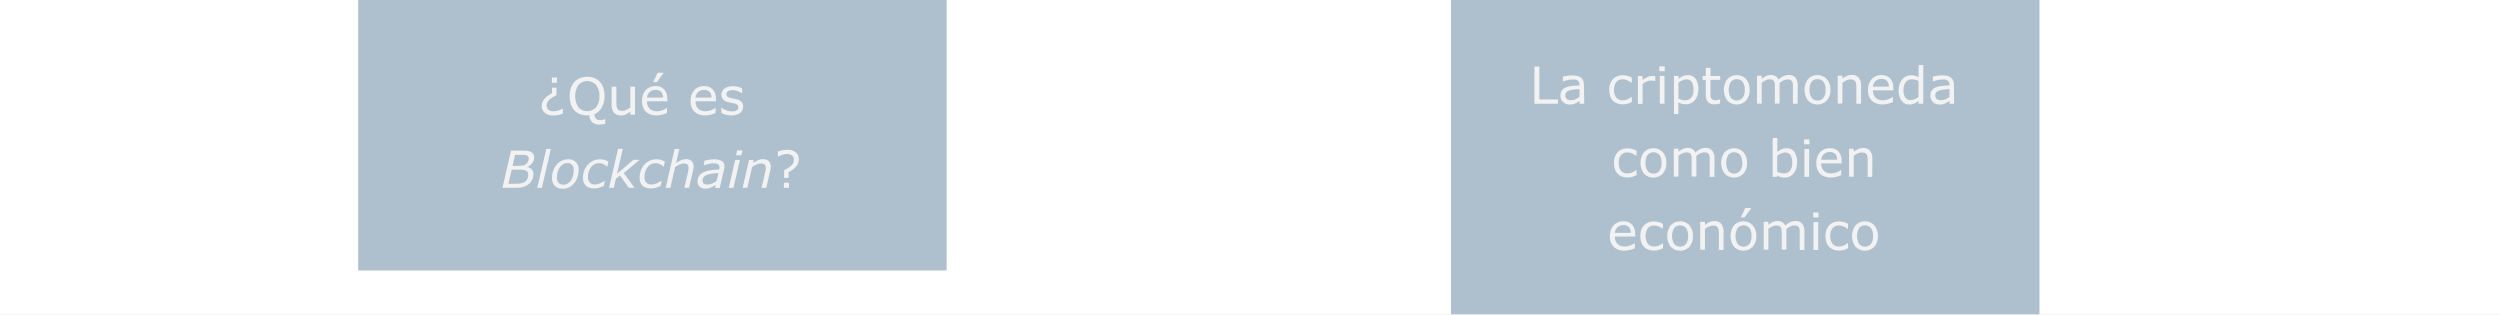
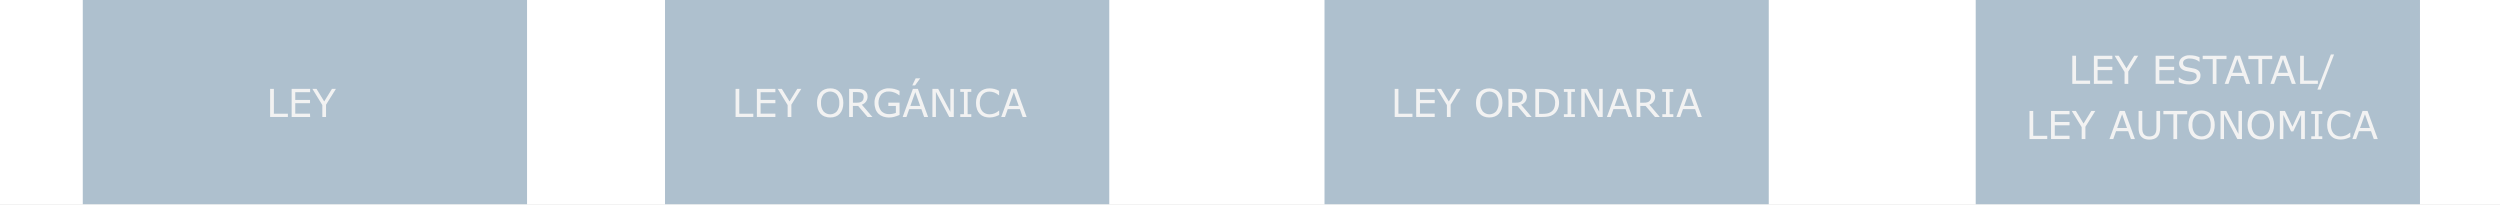
- <svg xmlns="http://www.w3.org/2000/svg" id="Capa_1" data-name="Capa 1" viewBox="0 0 684 86">
-   <rect width="684" height="86" style="fill:#fff" />
-   <rect x="397" width="161" height="86" style="fill:#aec0ce" />
-   <rect x="98" width="161" height="74" style="fill:#aec0ce" />
-   <path d="M126,243.12a10.51,10.51,0,0,1-1.2.34,6.88,6.88,0,0,1-1.41.14,3.48,3.48,0,0,1-2.32-.72,2.34,2.34,0,0,1-.85-1.88,2.73,2.73,0,0,1,.24-1.18,3.33,3.33,0,0,1,.64-.94,4.77,4.77,0,0,1,.93-.77c.36-.23.69-.44,1-.62V236h1.23V238c-.28.15-.59.34-1,.56a6.85,6.85,0,0,0-.86.6,2.68,2.68,0,0,0-.6.75,1.9,1.9,0,0,0-.23,1,1.33,1.33,0,0,0,.52,1.15,2.27,2.27,0,0,0,1.35.38,4.34,4.34,0,0,0,1.38-.23,4.64,4.64,0,0,0,1.06-.48H126Zm-1.68-8.46H123v-1.45h1.4Z" transform="translate(28 -212)" style="fill:#f2f2f2" />
-   <path d="M137.57,245.89a5.72,5.72,0,0,1-.81.14,7.37,7.37,0,0,1-.82.05,2.76,2.76,0,0,1-1.91-.65,2.59,2.59,0,0,1-.78-1.87c-.11,0-.21,0-.32,0h-.29a5.34,5.34,0,0,1-2-.35,4.11,4.11,0,0,1-1.49-1,4.71,4.71,0,0,1-.95-1.67,7,7,0,0,1-.33-2.24,7.08,7.08,0,0,1,.33-2.24,4.84,4.84,0,0,1,1-1.69,3.92,3.92,0,0,1,1.49-1,5.17,5.17,0,0,1,1.95-.36,5.11,5.11,0,0,1,2,.36,4.17,4.17,0,0,1,1.48,1,4.6,4.6,0,0,1,.95,1.68,6.82,6.82,0,0,1,.34,2.25,6,6,0,0,1-.77,3.14,4.11,4.11,0,0,1-2,1.79,2,2,0,0,0,.37,1.21,1.49,1.49,0,0,0,1.24.43,3.65,3.65,0,0,0,.67-.08,3.59,3.59,0,0,0,.55-.16h.18ZM136,238.31a4.67,4.67,0,0,0-.89-3.06,3.27,3.27,0,0,0-4.86,0,5.68,5.68,0,0,0,0,6.12,3.29,3.29,0,0,0,4.84,0A4.62,4.62,0,0,0,136,238.31Z" transform="translate(28 -212)" style="fill:#f2f2f2" />
-   <path d="M145.74,243.39h-1.29v-.85a5.67,5.67,0,0,1-1.24.79,3.13,3.13,0,0,1-1.31.27,2.43,2.43,0,0,1-1.88-.73,3.14,3.14,0,0,1-.67-2.16v-5h1.29v4.34a9.37,9.37,0,0,0,.05,1,1.92,1.92,0,0,0,.24.71,1,1,0,0,0,.48.43,2.08,2.08,0,0,0,.85.14,2.78,2.78,0,0,0,1.09-.26,4.94,4.94,0,0,0,1.1-.66v-5.7h1.29Z" transform="translate(28 -212)" style="fill:#f2f2f2" />
-   <path d="M154.66,239.71H149a3.2,3.2,0,0,0,.22,1.22,2.22,2.22,0,0,0,.58.86,2.27,2.27,0,0,0,.84.49,3.4,3.4,0,0,0,1.08.17,4.43,4.43,0,0,0,1.57-.31,4,4,0,0,0,1.12-.61h.07v1.4a9.9,9.9,0,0,1-1.33.45,5.07,5.07,0,0,1-1.42.19,4.07,4.07,0,0,1-3-1,3.84,3.84,0,0,1-1.07-2.92,4.23,4.23,0,0,1,1-3,3.51,3.51,0,0,1,2.69-1.1,3,3,0,0,1,2.38.91,3.61,3.61,0,0,1,.84,2.56Zm-1.25-1a2.22,2.22,0,0,0-.51-1.56,2,2,0,0,0-1.53-.56,2.24,2.24,0,0,0-1.64.61,2.4,2.4,0,0,0-.7,1.51Zm.16-6.79-1.87,2.56h-1l1.23-2.56Z" transform="translate(28 -212)" style="fill:#f2f2f2" />
-   <path d="M167.92,239.71H162.3a3.21,3.21,0,0,0,.21,1.22,2.22,2.22,0,0,0,.58.86,2.35,2.35,0,0,0,.84.49,3.4,3.4,0,0,0,1.08.17,4.43,4.43,0,0,0,1.57-.31,3.81,3.81,0,0,0,1.12-.61h.07v1.4a10.26,10.26,0,0,1-1.32.45,5.2,5.2,0,0,1-1.43.19,4.07,4.07,0,0,1-3-1,3.88,3.88,0,0,1-1.07-2.92,4.23,4.23,0,0,1,1-3,3.51,3.51,0,0,1,2.69-1.1,3,3,0,0,1,2.38.91,3.61,3.61,0,0,1,.84,2.56Zm-1.25-1a2.22,2.22,0,0,0-.51-1.56,2,2,0,0,0-1.53-.56,2.26,2.26,0,0,0-1.64.61,2.34,2.34,0,0,0-.69,1.51Z" transform="translate(28 -212)" style="fill:#f2f2f2" />
-   <path d="M175.33,241.19a2.08,2.08,0,0,1-.87,1.72,3.8,3.8,0,0,1-2.36.67,5.89,5.89,0,0,1-1.56-.2,7.34,7.34,0,0,1-1.18-.45v-1.44h.07a4.88,4.88,0,0,0,1.35.73,4.19,4.19,0,0,0,1.43.27,2.68,2.68,0,0,0,1.32-.27.93.93,0,0,0,.48-.87.85.85,0,0,0-.26-.68,2.36,2.36,0,0,0-1-.4l-.72-.14a7.35,7.35,0,0,1-.8-.18,2.66,2.66,0,0,1-1.43-.78,1.94,1.94,0,0,1-.42-1.27,2.1,2.1,0,0,1,.2-.89,2.15,2.15,0,0,1,.59-.74,2.63,2.63,0,0,1,1-.51,4.27,4.27,0,0,1,1.33-.19,6.06,6.06,0,0,1,1.38.17,5,5,0,0,1,1.16.41v1.37H175a4.5,4.5,0,0,0-1.2-.61,4,4,0,0,0-1.38-.25,2.41,2.41,0,0,0-1.19.27.88.88,0,0,0-.49.8.85.85,0,0,0,.3.71,2.27,2.27,0,0,0,.93.39l.79.17c.3.05.54.1.74.15a2.66,2.66,0,0,1,1.38.7A1.87,1.87,0,0,1,175.33,241.19Z" transform="translate(28 -212)" style="fill:#f2f2f2" />
-   <path d="M116.37,262.57a4.29,4.29,0,0,1-1.38.63,7.06,7.06,0,0,1-1.79.19h-3.73l2.34-10.18h2.92a13,13,0,0,1,1.66.08,2.45,2.45,0,0,1,1,.35,1.47,1.47,0,0,1,.57.59,1.74,1.74,0,0,1,.19.79,2.57,2.57,0,0,1-.5,1.56,3.35,3.35,0,0,1-1.38,1.05v.05a2.28,2.28,0,0,1,1.25.69,1.92,1.92,0,0,1,.43,1.3,3.33,3.33,0,0,1-.43,1.65A3.7,3.7,0,0,1,116.37,262.57Zm.15-2.81a1.39,1.39,0,0,0-.13-.62,1.34,1.34,0,0,0-.47-.44,1.65,1.65,0,0,0-.7-.22,8.94,8.94,0,0,0-1.18-.06H112l-.89,3.86H113a9.57,9.57,0,0,0,1.47-.1,3.13,3.13,0,0,0,1-.35,2.17,2.17,0,0,0,.82-.88A2.7,2.7,0,0,0,116.52,259.76Zm.15-4.36a1.09,1.09,0,0,0-.1-.47.8.8,0,0,0-.27-.31,1.54,1.54,0,0,0-.72-.24,8.64,8.64,0,0,0-1.11,0h-1.55l-.69,3H114a6.16,6.16,0,0,0,1-.08,2.72,2.72,0,0,0,.76-.27,1.69,1.69,0,0,0,.65-.7A2,2,0,0,0,116.67,255.4Z" transform="translate(28 -212)" style="fill:#f2f2f2" />
-   <path d="M122.72,252.75l-2.46,10.64H119l2.46-10.64Z" transform="translate(28 -212)" style="fill:#f2f2f2" />
-   <path d="M130.31,258.46a6.09,6.09,0,0,1-.31,2,5.23,5.23,0,0,1-.89,1.65,4.49,4.49,0,0,1-1.38,1.13,3.86,3.86,0,0,1-1.81.4,2.88,2.88,0,0,1-2.13-.77,2.93,2.93,0,0,1-.76-2.15,6,6,0,0,1,.31-1.95,5.27,5.27,0,0,1,.9-1.65,4.22,4.22,0,0,1,1.39-1.12,3.91,3.91,0,0,1,1.8-.42,2.67,2.67,0,0,1,2.88,2.92Zm-2.09,2.88a4.13,4.13,0,0,0,.56-1.26,5.81,5.81,0,0,0,.2-1.52,2,2,0,0,0-.46-1.45,1.68,1.68,0,0,0-1.29-.49,2.19,2.19,0,0,0-1.19.32,2.89,2.89,0,0,0-.91.87,4,4,0,0,0-.57,1.26,5.79,5.79,0,0,0-.2,1.51,2.09,2.09,0,0,0,.46,1.44,1.67,1.67,0,0,0,1.3.51,2.3,2.3,0,0,0,1.19-.31A2.82,2.82,0,0,0,128.22,261.34Z" transform="translate(28 -212)" style="fill:#f2f2f2" />
-   <path d="M134.61,263.56a4.18,4.18,0,0,1-1.28-.17,2.54,2.54,0,0,1-1-.54,2.41,2.41,0,0,1-.62-.89,3.46,3.46,0,0,1-.22-1.26,5.87,5.87,0,0,1,.34-2,5,5,0,0,1,1-1.64,4.32,4.32,0,0,1,1.47-1.08,4.42,4.42,0,0,1,1.89-.4,4.36,4.36,0,0,1,1.26.18,5.91,5.91,0,0,1,1,.44l-.28,1.39h-.08l-.34-.29a2.46,2.46,0,0,0-.48-.3,3.6,3.6,0,0,0-.63-.25,2.73,2.73,0,0,0-2.94,1,4.4,4.4,0,0,0-.84,2.72,2.07,2.07,0,0,0,.5,1.48,1.84,1.84,0,0,0,1.41.52,3.13,3.13,0,0,0,.86-.12,4,4,0,0,0,.73-.27,4.65,4.65,0,0,0,.63-.33l.41-.27h.08l-.27,1.41a11.7,11.7,0,0,1-1.26.46A4.74,4.74,0,0,1,134.61,263.56Z" transform="translate(28 -212)" style="fill:#f2f2f2" />
-   <path d="M145.61,263.39h-1.56L141.61,260l-1.11.9-.56,2.46h-1.3l2.46-10.64h1.3l-1.58,6.83,4.47-3.82H147l-4.35,3.61Z" transform="translate(28 -212)" style="fill:#f2f2f2" />
-   <path d="M150.12,263.56a4.18,4.18,0,0,1-1.28-.17,2.43,2.43,0,0,1-1-.54,2.32,2.32,0,0,1-.63-.89,3.46,3.46,0,0,1-.22-1.26,5.87,5.87,0,0,1,.34-2,5,5,0,0,1,.95-1.64,4.32,4.32,0,0,1,1.47-1.08,4.42,4.42,0,0,1,1.89-.4,4.36,4.36,0,0,1,1.26.18,5.91,5.91,0,0,1,1,.44l-.28,1.39h-.08l-.34-.29a2.46,2.46,0,0,0-.48-.3,3.82,3.82,0,0,0-.62-.25,2.68,2.68,0,0,0-.78-.1,2.58,2.58,0,0,0-2.17,1.12,4.4,4.4,0,0,0-.83,2.72,2.07,2.07,0,0,0,.49,1.48,1.84,1.84,0,0,0,1.41.52,3.13,3.13,0,0,0,.86-.12,4.47,4.47,0,0,0,.74-.27,5.18,5.18,0,0,0,.62-.33l.41-.27H153l-.27,1.41a11.7,11.7,0,0,1-1.26.46A4.74,4.74,0,0,1,150.12,263.56Z" transform="translate(28 -212)" style="fill:#f2f2f2" />
-   <path d="M161.76,257.5a4.21,4.21,0,0,1,0,.44,3.21,3.21,0,0,1-.09.5l-1.15,4.95h-1.28l1-4.35c.06-.24.1-.45.13-.63a3.23,3.23,0,0,0,0-.53,1.18,1.18,0,0,0-.28-.87,1.44,1.44,0,0,0-1-.29,2.82,2.82,0,0,0-1.14.29,9.29,9.29,0,0,0-1.23.68l-1.31,5.7h-1.28l2.45-10.64h1.28l-.88,3.86a6.81,6.81,0,0,1,1.37-.79,3.15,3.15,0,0,1,1.31-.28,2.22,2.22,0,0,1,1.56.51A1.85,1.85,0,0,1,161.76,257.5Z" transform="translate(28 -212)" style="fill:#f2f2f2" />
-   <path d="M167.81,262.58l-.5.31a4.48,4.48,0,0,1-.65.34,4.09,4.09,0,0,1-.77.27,4.28,4.28,0,0,1-1,.1,2,2,0,0,1-1.47-.53,1.79,1.79,0,0,1-.57-1.38,2.78,2.78,0,0,1,.4-1.54,3,3,0,0,1,1.19-1,6.38,6.38,0,0,1,1.86-.56,19,19,0,0,1,2.48-.22,2.46,2.46,0,0,0,.07-.33,1.36,1.36,0,0,0,0-.29,1,1,0,0,0-.13-.53.85.85,0,0,0-.37-.33,1.77,1.77,0,0,0-.55-.17,5.14,5.14,0,0,0-2,.15,9.5,9.5,0,0,0-1.21.37h-.07l.25-1.29c.26-.06.64-.14,1.14-.23a9.17,9.17,0,0,1,1.44-.13,4.08,4.08,0,0,1,2.14.45,1.53,1.53,0,0,1,.71,1.4,2.8,2.8,0,0,1,0,.4c0,.14,0,.27-.07.39l-1.2,5.18h-1.27Zm.75-3.21a16,16,0,0,0-1.87.16,5.51,5.51,0,0,0-1.35.34,2,2,0,0,0-.84.61,1.59,1.59,0,0,0-.29,1,.9.9,0,0,0,.34.76,1.67,1.67,0,0,0,1,.26,3.28,3.28,0,0,0,1.27-.28,7.48,7.48,0,0,0,1.21-.67Z" transform="translate(28 -212)" style="fill:#f2f2f2" />
-   <path d="M174.44,255.76l-1.77,7.63h-1.28l1.76-7.63Zm.69-2.62-.3,1.34h-1.46l.31-1.34Z" transform="translate(28 -212)" style="fill:#f2f2f2" />
-   <path d="M182.87,257.5a2.73,2.73,0,0,1,0,.44,3.27,3.27,0,0,1-.08.5l-1.14,4.95h-1.28l1-4.35c.06-.24.1-.45.13-.63a3.23,3.23,0,0,0,0-.53,1.18,1.18,0,0,0-.28-.87,1.43,1.43,0,0,0-1-.29A2.82,2.82,0,0,0,179,257a8.6,8.6,0,0,0-1.22.68l-1.32,5.7h-1.28l1.76-7.63h1.28l-.19.84a7.57,7.57,0,0,1,1.37-.78,3.15,3.15,0,0,1,1.31-.28,2.22,2.22,0,0,1,1.56.51A1.85,1.85,0,0,1,182.87,257.5Z" transform="translate(28 -212)" style="fill:#f2f2f2" />
-   <path d="M190.56,255.61a2.84,2.84,0,0,1-.24,1.19,3.13,3.13,0,0,1-.63.92,5.46,5.46,0,0,1-.88.74c-.33.22-.68.44-1.06.66v1.54h-1.22v-2.09l1-.55a4.25,4.25,0,0,0,.84-.61,3.13,3.13,0,0,0,.62-.73,1.91,1.91,0,0,0,.22-1,1.34,1.34,0,0,0-.52-1.15,2.2,2.2,0,0,0-1.35-.38,4,4,0,0,0-1.4.23,5.29,5.29,0,0,0-1.05.47h-.06v-1.39a7,7,0,0,1,1.21-.34,7.7,7.7,0,0,1,1.39-.14,3.53,3.53,0,0,1,2.32.71A2.35,2.35,0,0,1,190.56,255.61Zm-2.7,7.78h-1.39V262h1.39Z" transform="translate(28 -212)" style="fill:#f2f2f2" />
-   <path d="M398.26,240.39h-6.44V230.21h1.35v9h5.09Z" transform="translate(28 -212)" style="fill:#f2f2f2" />
-   <path d="M405.44,240.39h-1.28v-.81l-.46.32a3,3,0,0,1-.56.33,3.56,3.56,0,0,1-.74.27,4.1,4.1,0,0,1-1,.1,2.42,2.42,0,0,1-1.75-.68,2.31,2.31,0,0,1-.72-1.74,2.42,2.42,0,0,1,.38-1.41,2.37,2.37,0,0,1,1.06-.84,5.44,5.44,0,0,1,1.67-.42c.65-.07,1.35-.13,2.1-.16v-.2a1.61,1.61,0,0,0-.15-.73,1.12,1.12,0,0,0-.44-.45,2,2,0,0,0-.66-.21,5.13,5.13,0,0,0-.8,0,5.37,5.37,0,0,0-1.13.13,8.81,8.81,0,0,0-1.28.39h-.07v-1.31c.25-.07.61-.14,1.09-.23a8.36,8.36,0,0,1,1.4-.12,6.37,6.37,0,0,1,1.4.14,2.65,2.65,0,0,1,1,.45,2,2,0,0,1,.65.81,2.86,2.86,0,0,1,.23,1.24Zm-1.28-1.88v-2.12c-.39,0-.85.05-1.38.1a6.39,6.39,0,0,0-1.26.2,2,2,0,0,0-.9.49,1.19,1.19,0,0,0-.34.91,1.21,1.21,0,0,0,.4,1,1.83,1.83,0,0,0,1.2.33,2.79,2.79,0,0,0,1.24-.27A5,5,0,0,0,404.16,238.51Z" transform="translate(28 -212)" style="fill:#f2f2f2" />
-   <path d="M418.48,239.91a7.31,7.31,0,0,1-1.22.48,4,4,0,0,1-1.22.17,4.57,4.57,0,0,1-1.52-.24,3,3,0,0,1-1.18-.74,3.25,3.25,0,0,1-.78-1.24,5.21,5.21,0,0,1-.27-1.76,4.07,4.07,0,0,1,1-2.94,3.59,3.59,0,0,1,2.72-1.06,4.65,4.65,0,0,1,1.28.18,7.79,7.79,0,0,1,1.16.45v1.43h-.07a4.81,4.81,0,0,0-1.21-.7,3.21,3.21,0,0,0-1.22-.25,2.18,2.18,0,0,0-1.73.74,3.23,3.23,0,0,0-.63,2.15,3.28,3.28,0,0,0,.62,2.13,2.15,2.15,0,0,0,1.74.74,3.64,3.64,0,0,0,.79-.1,3.69,3.69,0,0,0,.73-.27l.53-.3a4.22,4.22,0,0,0,.38-.28h.07Z" transform="translate(28 -212)" style="fill:#f2f2f2" />
-   <path d="M424.89,234.16h-.06a4.15,4.15,0,0,0-.56-.1,5.85,5.85,0,0,0-.64,0,2.72,2.72,0,0,0-1.15.26,5.28,5.28,0,0,0-1.06.68v5.42h-1.29v-7.63h1.29v1.12a6.24,6.24,0,0,1,1.35-.87,2.92,2.92,0,0,1,1.19-.25h.48l.45.07Z" transform="translate(28 -212)" style="fill:#f2f2f2" />
-   <path d="M427.49,231.48H426v-1.34h1.45Zm-.09,8.91h-1.28v-7.63h1.28Z" transform="translate(28 -212)" style="fill:#f2f2f2" />
-   <path d="M436.67,236.48a5.09,5.09,0,0,1-.27,1.7,3.76,3.76,0,0,1-.75,1.3,3.2,3.2,0,0,1-1.07.79,3.11,3.11,0,0,1-1.29.27,4,4,0,0,1-1.08-.13,4.22,4.22,0,0,1-1-.4v3.2H430V232.76h1.28v.8a5.23,5.23,0,0,1,1.15-.73,3.33,3.33,0,0,1,1.37-.29,2.52,2.52,0,0,1,2.15,1.05A4.79,4.79,0,0,1,436.67,236.48Zm-1.33,0a3.73,3.73,0,0,0-.47-2.07,1.66,1.66,0,0,0-1.45-.68,2.86,2.86,0,0,0-1.12.24,5.09,5.09,0,0,0-1.07.63V239a5,5,0,0,0,.94.34,4,4,0,0,0,.89.09,2.07,2.07,0,0,0,1.68-.73A3.29,3.29,0,0,0,435.34,236.52Z" transform="translate(28 -212)" style="fill:#f2f2f2" />
-   <path d="M442.63,240.32a5.51,5.51,0,0,1-.79.16,5.38,5.38,0,0,1-.76.06,2.37,2.37,0,0,1-1.78-.63,2.84,2.84,0,0,1-.6-2v-4.06h-.87v-1.08h.87v-2.2H440v2.2h2.65v1.08H440v3.48c0,.4,0,.71,0,.94a1.59,1.59,0,0,0,.19.63,1,1,0,0,0,.41.4,2.09,2.09,0,0,0,.81.12,2.48,2.48,0,0,0,.65-.09,4.82,4.82,0,0,0,.5-.15h.06Z" transform="translate(28 -212)" style="fill:#f2f2f2" />
-   <path d="M450.69,236.58a4.26,4.26,0,0,1-.95,2.94,3.6,3.6,0,0,1-5.14,0,5,5,0,0,1,0-5.89,3.57,3.57,0,0,1,5.14,0A4.27,4.27,0,0,1,450.69,236.58Zm-1.32,0a3.54,3.54,0,0,0-.58-2.21,2.18,2.18,0,0,0-3.24,0,4.42,4.42,0,0,0,0,4.38,2.12,2.12,0,0,0,3.23,0A3.46,3.46,0,0,0,449.37,236.58Z" transform="translate(28 -212)" style="fill:#f2f2f2" />
-   <path d="M463.83,240.39h-1.29V236c0-.32,0-.64,0-.95a2.14,2.14,0,0,0-.19-.73,1.12,1.12,0,0,0-.45-.44,1.93,1.93,0,0,0-.85-.15,2.4,2.4,0,0,0-1.08.27,7.14,7.14,0,0,0-1.08.68c0,.11,0,.23,0,.37s0,.28,0,.41v4.89h-1.29V236c0-.33,0-.65,0-1a2.08,2.08,0,0,0-.19-.72,1.08,1.08,0,0,0-.45-.45,2.11,2.11,0,0,0-.85-.14A2.33,2.33,0,0,0,455,234a6.07,6.07,0,0,0-1,.66v5.7h-1.29v-7.63H454v.84a5.83,5.83,0,0,1,1.2-.78,3.06,3.06,0,0,1,1.27-.28,2.55,2.55,0,0,1,1.33.33,2,2,0,0,1,.81.91,6.49,6.49,0,0,1,1.42-.95,3.33,3.33,0,0,1,1.37-.29,2.22,2.22,0,0,1,1.86.77,3.33,3.33,0,0,1,.6,2.13Z" transform="translate(28 -212)" style="fill:#f2f2f2" />
-   <path d="M472.81,236.58a4.27,4.27,0,0,1-1,2.94,3.6,3.6,0,0,1-5.14,0,5,5,0,0,1,0-5.89,3.57,3.57,0,0,1,5.14,0A4.28,4.28,0,0,1,472.81,236.58Zm-1.33,0a3.48,3.48,0,0,0-.58-2.21,2,2,0,0,0-1.61-.72,2,2,0,0,0-1.63.72,3.54,3.54,0,0,0-.57,2.21,3.44,3.44,0,0,0,.58,2.17,1.91,1.91,0,0,0,1.62.75,2,2,0,0,0,1.61-.74A3.46,3.46,0,0,0,471.48,236.58Z" transform="translate(28 -212)" style="fill:#f2f2f2" />
-   <path d="M481.18,240.39H479.9V236a7.47,7.47,0,0,0-.06-1,2,2,0,0,0-.23-.73,1,1,0,0,0-.49-.42,2,2,0,0,0-.84-.14,2.59,2.59,0,0,0-1.1.26,5.44,5.44,0,0,0-1.1.66v5.7H474.8v-7.63h1.28v.84a5.4,5.4,0,0,1,1.25-.78,3.36,3.36,0,0,1,1.32-.28,2.35,2.35,0,0,1,1.88.75,3.14,3.14,0,0,1,.65,2.15Z" transform="translate(28 -212)" style="fill:#f2f2f2" />
-   <path d="M490.05,236.71h-5.63a3.21,3.21,0,0,0,.21,1.22,2.46,2.46,0,0,0,.58.86,2.31,2.31,0,0,0,.85.49,3.31,3.31,0,0,0,1.08.17,4.43,4.43,0,0,0,1.57-.31,4,4,0,0,0,1.12-.61h.07v1.4a11,11,0,0,1-1.33.45,5.07,5.07,0,0,1-1.42.19,4.08,4.08,0,0,1-3-1,3.88,3.88,0,0,1-1.06-2.92,4.23,4.23,0,0,1,1-3,3.51,3.51,0,0,1,2.69-1.1,3.06,3.06,0,0,1,2.38.91,3.61,3.61,0,0,1,.84,2.56Zm-1.25-1a2.32,2.32,0,0,0-.51-1.56,2,2,0,0,0-1.53-.56,2.23,2.23,0,0,0-1.64.61,2.4,2.4,0,0,0-.7,1.51Z" transform="translate(28 -212)" style="fill:#f2f2f2" />
-   <path d="M498.19,240.39H496.9v-.8a4.54,4.54,0,0,1-1.15.75,3.33,3.33,0,0,1-1.31.26,2.6,2.6,0,0,1-2.17-1,4.74,4.74,0,0,1-.8-2.92,4.91,4.91,0,0,1,.28-1.73,3.91,3.91,0,0,1,.75-1.29,3.08,3.08,0,0,1,1.08-.79,3,3,0,0,1,1.28-.28,4.29,4.29,0,0,1,1.07.13,5,5,0,0,1,1,.39v-3.31h1.29Zm-1.29-1.88v-4.38a4.29,4.29,0,0,0-.93-.32,4.13,4.13,0,0,0-.89-.09,2,2,0,0,0-1.68.75,3.33,3.33,0,0,0-.6,2.13,3.78,3.78,0,0,0,.46,2.07,1.66,1.66,0,0,0,1.49.71,2.78,2.78,0,0,0,1.11-.24A4.44,4.44,0,0,0,496.9,238.51Z" transform="translate(28 -212)" style="fill:#f2f2f2" />
-   <path d="M506.65,240.39h-1.27v-.81l-.47.32a3,3,0,0,1-.56.33,3.56,3.56,0,0,1-.74.27,4,4,0,0,1-1,.1,2.44,2.44,0,0,1-1.75-.68,2.3,2.3,0,0,1-.71-1.74,2.22,2.22,0,0,1,1.43-2.25,5.51,5.51,0,0,1,1.68-.42c.65-.07,1.35-.13,2.1-.16v-.2a1.61,1.61,0,0,0-.16-.73,1.12,1.12,0,0,0-.44-.45,2,2,0,0,0-.66-.21,5.13,5.13,0,0,0-.8,0,5.28,5.28,0,0,0-1.12.13,8.56,8.56,0,0,0-1.29.39h-.07v-1.31c.25-.07.62-.14,1.09-.23a8.36,8.36,0,0,1,1.4-.12,6.46,6.46,0,0,1,1.41.14,2.67,2.67,0,0,1,1,.45,2,2,0,0,1,.66.81,3,3,0,0,1,.22,1.24Zm-1.27-1.88v-2.12c-.4,0-.86.05-1.39.1a6.39,6.39,0,0,0-1.26.2,2,2,0,0,0-.9.49,1.23,1.23,0,0,0-.34.91,1.21,1.21,0,0,0,.4,1,1.86,1.86,0,0,0,1.21.33,2.85,2.85,0,0,0,1.24-.27A5.24,5.24,0,0,0,505.38,238.51Z" transform="translate(28 -212)" style="fill:#f2f2f2" />
-   <path d="M419.77,259.91a7.31,7.31,0,0,1-1.22.48,4.07,4.07,0,0,1-1.23.17,4.55,4.55,0,0,1-1.51-.24,3.11,3.11,0,0,1-1.19-.74,3.23,3.23,0,0,1-.77-1.24,5.21,5.21,0,0,1-.27-1.76,4.07,4.07,0,0,1,1-2.94,3.59,3.59,0,0,1,2.71-1.06,4.67,4.67,0,0,1,1.29.18,8.25,8.25,0,0,1,1.16.45v1.43h-.07a4.81,4.81,0,0,0-1.21-.7,3.21,3.21,0,0,0-1.22-.25,2.17,2.17,0,0,0-1.73.74,3.23,3.23,0,0,0-.63,2.15,3.28,3.28,0,0,0,.62,2.13,2.15,2.15,0,0,0,1.74.74,3.64,3.64,0,0,0,.79-.1,3.69,3.69,0,0,0,.73-.27l.52-.3a3.39,3.39,0,0,0,.39-.28h.07Z" transform="translate(28 -212)" style="fill:#f2f2f2" />
-   <path d="M427.93,256.58a4.27,4.27,0,0,1-1,2.94,3.6,3.6,0,0,1-5.14,0,5,5,0,0,1,0-5.89,3.57,3.57,0,0,1,5.14,0A4.28,4.28,0,0,1,427.93,256.58Zm-1.33,0a3.48,3.48,0,0,0-.58-2.21,2.18,2.18,0,0,0-3.24,0,3.54,3.54,0,0,0-.57,2.21,3.44,3.44,0,0,0,.58,2.17,1.91,1.91,0,0,0,1.62.75,2,2,0,0,0,1.61-.74A3.46,3.46,0,0,0,426.6,256.58Z" transform="translate(28 -212)" style="fill:#f2f2f2" />
-   <path d="M441.06,260.39h-1.29V256c0-.32,0-.64,0-1a1.94,1.94,0,0,0-.19-.73,1,1,0,0,0-.45-.44,1.93,1.93,0,0,0-.85-.15,2.4,2.4,0,0,0-1.08.27,7.14,7.14,0,0,0-1.08.68,3.5,3.5,0,0,1,0,.37c0,.14,0,.28,0,.41v4.89h-1.29V256c0-.33,0-.65,0-1a1.88,1.88,0,0,0-.19-.72,1,1,0,0,0-.45-.45,2.11,2.11,0,0,0-.85-.14,2.26,2.26,0,0,0-1.05.26,5.78,5.78,0,0,0-1.06.66v5.7h-1.28v-7.63h1.28v.84a5.83,5.83,0,0,1,1.2-.78,3.07,3.07,0,0,1,1.28-.28,2.49,2.49,0,0,1,1.32.33,2,2,0,0,1,.81.91,6.49,6.49,0,0,1,1.42-.95,3.37,3.37,0,0,1,1.37-.29,2.22,2.22,0,0,1,1.86.77,3.33,3.33,0,0,1,.6,2.13Z" transform="translate(28 -212)" style="fill:#f2f2f2" />
-   <path d="M450,256.58a4.27,4.27,0,0,1-1,2.94,3.59,3.59,0,0,1-5.13,0,5,5,0,0,1,0-5.89,3.56,3.56,0,0,1,5.13,0A4.28,4.28,0,0,1,450,256.58Zm-1.33,0a3.48,3.48,0,0,0-.58-2.21,2.17,2.17,0,0,0-3.23,0,4.42,4.42,0,0,0,0,4.38,2.12,2.12,0,0,0,3.23,0A3.46,3.46,0,0,0,448.71,256.58Z" transform="translate(28 -212)" style="fill:#f2f2f2" />
-   <path d="M463.67,256.52a5.17,5.17,0,0,1-.27,1.72,3.7,3.7,0,0,1-.73,1.28,3.34,3.34,0,0,1-1.06.81,3,3,0,0,1-1.28.27,3.94,3.94,0,0,1-1.14-.15,5.24,5.24,0,0,1-.95-.41l-.08.35H457V249.75h1.29v3.81a5.19,5.19,0,0,1,1.15-.73,3.15,3.15,0,0,1,1.36-.29,2.53,2.53,0,0,1,2.14,1A4.83,4.83,0,0,1,463.67,256.52Zm-1.32,0a3.84,3.84,0,0,0-.46-2.08,1.58,1.58,0,0,0-1.45-.7,3,3,0,0,0-1.14.24,4.57,4.57,0,0,0-1.06.63V259a5.51,5.51,0,0,0,.94.34,3.46,3.46,0,0,0,.89.1,2.11,2.11,0,0,0,1.67-.7A3.34,3.34,0,0,0,462.35,256.55Z" transform="translate(28 -212)" style="fill:#f2f2f2" />
-   <path d="M467.06,251.48h-1.45v-1.34h1.45Zm-.09,8.91h-1.28v-7.63H467Z" transform="translate(28 -212)" style="fill:#f2f2f2" />
-   <path d="M475.91,256.71h-5.63a3.21,3.21,0,0,0,.21,1.22,2.24,2.24,0,0,0,.59.86,2.19,2.19,0,0,0,.84.49,3.35,3.35,0,0,0,1.08.17,4.33,4.33,0,0,0,1.56-.31,3.89,3.89,0,0,0,1.13-.61h.07v1.4a11,11,0,0,1-1.33.45,5.07,5.07,0,0,1-1.42.19,4.08,4.08,0,0,1-3-1,3.88,3.88,0,0,1-1.06-2.92,4.23,4.23,0,0,1,1-3,3.51,3.51,0,0,1,2.69-1.1,3.06,3.06,0,0,1,2.38.91,3.61,3.61,0,0,1,.84,2.56Zm-1.25-1a2.32,2.32,0,0,0-.51-1.56,2,2,0,0,0-1.53-.56,2.23,2.23,0,0,0-1.64.61,2.4,2.4,0,0,0-.7,1.51Z" transform="translate(28 -212)" style="fill:#f2f2f2" />
-   <path d="M484.24,260.39H483V256a6,6,0,0,0-.07-1,1.85,1.85,0,0,0-.22-.73,1.06,1.06,0,0,0-.49-.42,2,2,0,0,0-.84-.14,2.56,2.56,0,0,0-1.1.26,5.44,5.44,0,0,0-1.1.66v5.7h-1.28v-7.63h1.28v.84a5.4,5.4,0,0,1,1.25-.78,3.33,3.33,0,0,1,1.32-.28,2.35,2.35,0,0,1,1.88.75,3.14,3.14,0,0,1,.65,2.15Z" transform="translate(28 -212)" style="fill:#f2f2f2" />
-   <path d="M419.44,276.71h-5.62a3.21,3.21,0,0,0,.21,1.22,2.22,2.22,0,0,0,.58.86,2.31,2.31,0,0,0,.85.49,3.29,3.29,0,0,0,1.07.17,4.43,4.43,0,0,0,1.57-.31,3.81,3.81,0,0,0,1.12-.61h.07v1.4a10.26,10.26,0,0,1-1.32.45,5.15,5.15,0,0,1-1.43.19,4.07,4.07,0,0,1-3-1,3.88,3.88,0,0,1-1.07-2.92,4.23,4.23,0,0,1,1-3,3.51,3.51,0,0,1,2.69-1.1,3.08,3.08,0,0,1,2.39.91,3.65,3.65,0,0,1,.83,2.56Zm-1.25-1a2.22,2.22,0,0,0-.51-1.56,1.94,1.94,0,0,0-1.52-.56,2.27,2.27,0,0,0-1.65.61,2.34,2.34,0,0,0-.69,1.51Z" transform="translate(28 -212)" style="fill:#f2f2f2" />
-   <path d="M427,279.91a7.66,7.66,0,0,1-1.22.48,4.16,4.16,0,0,1-1.23.17,4.61,4.61,0,0,1-1.52-.24,3.07,3.07,0,0,1-1.18-.74,3.23,3.23,0,0,1-.77-1.24,5.2,5.2,0,0,1-.28-1.76,4.11,4.11,0,0,1,1-2.94,3.61,3.61,0,0,1,2.72-1.06,4.67,4.67,0,0,1,1.29.18,8.25,8.25,0,0,1,1.16.45v1.43H427a5,5,0,0,0-1.21-.7,3.25,3.25,0,0,0-1.22-.25,2.17,2.17,0,0,0-1.73.74,4,4,0,0,0,0,4.28,2.15,2.15,0,0,0,1.74.74,3.64,3.64,0,0,0,.79-.1,3.37,3.37,0,0,0,.72-.27l.53-.3.39-.28H427Z" transform="translate(28 -212)" style="fill:#f2f2f2" />
-   <path d="M435.19,276.58a4.26,4.26,0,0,1-.95,2.94,3.6,3.6,0,0,1-5.14,0,5,5,0,0,1,0-5.89,3.57,3.57,0,0,1,5.14,0A4.27,4.27,0,0,1,435.19,276.58Zm-1.32,0a3.54,3.54,0,0,0-.58-2.21,2.18,2.18,0,0,0-3.24,0,4.42,4.42,0,0,0,0,4.38,2.12,2.12,0,0,0,3.23,0A3.46,3.46,0,0,0,433.87,276.58Z" transform="translate(28 -212)" style="fill:#f2f2f2" />
-   <path d="M443.57,280.39h-1.29V276a7.47,7.47,0,0,0-.06-1,2,2,0,0,0-.22-.73,1,1,0,0,0-.5-.42,2,2,0,0,0-.83-.14,2.56,2.56,0,0,0-1.1.26,5.44,5.44,0,0,0-1.1.66v5.7h-1.29v-7.63h1.29v.84a5.34,5.34,0,0,1,1.24-.78,3.4,3.4,0,0,1,1.32-.28,2.37,2.37,0,0,1,1.89.75,3.19,3.19,0,0,1,.65,2.15Z" transform="translate(28 -212)" style="fill:#f2f2f2" />
-   <path d="M452.55,276.58a4.27,4.27,0,0,1-1,2.94,3.59,3.59,0,0,1-5.13,0,5,5,0,0,1,0-5.89,3.56,3.56,0,0,1,5.13,0A4.28,4.28,0,0,1,452.55,276.58Zm-1.33,0a3.48,3.48,0,0,0-.58-2.21,2.17,2.17,0,0,0-3.23,0,4.42,4.42,0,0,0,0,4.38,2.12,2.12,0,0,0,3.23,0A3.46,3.46,0,0,0,451.22,276.58Zm-.06-7.65-1.87,2.56h-1l1.22-2.56Z" transform="translate(28 -212)" style="fill:#f2f2f2" />
-   <path d="M465.68,280.39H464.4V276c0-.32,0-.64,0-1a1.94,1.94,0,0,0-.19-.73,1,1,0,0,0-.45-.44,1.88,1.88,0,0,0-.84-.15,2.37,2.37,0,0,0-1.08.27,6.67,6.67,0,0,0-1.08.68c0,.11,0,.23,0,.37s0,.28,0,.41v4.89h-1.28V276c0-.33,0-.65-.05-1a2.1,2.1,0,0,0-.18-.72,1.05,1.05,0,0,0-.46-.45,2,2,0,0,0-.84-.14,2.3,2.3,0,0,0-1.06.26,6.54,6.54,0,0,0-1.06.66v5.7h-1.28v-7.63h1.28v.84a5.83,5.83,0,0,1,1.2-.78,3.1,3.1,0,0,1,1.28-.28,2.49,2.49,0,0,1,1.32.33,2,2,0,0,1,.81.91,6.73,6.73,0,0,1,1.42-.95,3.38,3.38,0,0,1,1.38-.29,2.2,2.2,0,0,1,1.85.77,3.33,3.33,0,0,1,.6,2.13Z" transform="translate(28 -212)" style="fill:#f2f2f2" />
-   <path d="M469.54,271.48h-1.45v-1.34h1.45Zm-.08,8.91h-1.29v-7.63h1.29Z" transform="translate(28 -212)" style="fill:#f2f2f2" />
-   <path d="M477.64,279.91a7,7,0,0,1-1.22.48,4,4,0,0,1-1.22.17,4.61,4.61,0,0,1-1.52-.24,3.07,3.07,0,0,1-1.18-.74,3.25,3.25,0,0,1-.78-1.24,5.21,5.21,0,0,1-.27-1.76,4.07,4.07,0,0,1,1-2.94,3.61,3.61,0,0,1,2.72-1.06,4.78,4.78,0,0,1,1.29.18,8.1,8.1,0,0,1,1.15.45v1.43h-.06a5,5,0,0,0-1.22-.7,3.17,3.17,0,0,0-1.22-.25,2.15,2.15,0,0,0-1.72.74,3.23,3.23,0,0,0-.64,2.15,3.28,3.28,0,0,0,.62,2.13,2.16,2.16,0,0,0,1.74.74,3.73,3.73,0,0,0,.8-.1,3.37,3.37,0,0,0,.72-.27l.53-.3.39-.28h.06Z" transform="translate(28 -212)" style="fill:#f2f2f2" />
-   <path d="M485.8,276.58a4.27,4.27,0,0,1-1,2.94,3.59,3.59,0,0,1-5.13,0,5,5,0,0,1,0-5.89,3.56,3.56,0,0,1,5.13,0A4.28,4.28,0,0,1,485.8,276.58Zm-1.33,0a3.48,3.48,0,0,0-.58-2.21,2.17,2.17,0,0,0-3.23,0,4.42,4.42,0,0,0,0,4.38,2.12,2.12,0,0,0,3.23,0A3.46,3.46,0,0,0,484.47,276.58Z" transform="translate(28 -212)" style="fill:#f2f2f2" />
+ <svg xmlns="http://www.w3.org/2000/svg" id="Capa_1" data-name="Capa 1" viewBox="0 0 906 74">
+   <rect width="906" height="74" style="fill:#fff" />
+   <rect x="241" width="161" height="74" style="fill:#aec0ce" />
+   <rect x="30" width="161" height="74" style="fill:#aec0ce" />
+   <path d="M104.33,199.39H97.89V189.21h1.36v9h5.08Z" transform="translate(0 -157)" style="fill:#f2f2f2" />
+   <path d="M112.39,199.39h-6.7V189.21h6.7v1.21H107v2.79h5.35v1.2H107v3.78h5.35Z" transform="translate(0 -157)" style="fill:#f2f2f2" />
+   <path d="M121.74,189.21l-3.58,5.72v4.46h-1.35v-4.32l-3.6-5.86h1.5l2.78,4.56,2.81-4.56Z" transform="translate(0 -157)" style="fill:#f2f2f2" />
+   <path d="M273,199.39h-6.43V189.21h1.35v9H273Z" transform="translate(0 -157)" style="fill:#f2f2f2" />
+   <path d="M281,199.39h-6.71V189.21H281v1.21h-5.36v2.79H281v1.2h-5.36v3.78H281Z" transform="translate(0 -157)" style="fill:#f2f2f2" />
+   <path d="M290.38,189.21l-3.59,5.72v4.46h-1.35v-4.32l-3.59-5.86h1.49l2.79,4.56,2.8-4.56Z" transform="translate(0 -157)" style="fill:#f2f2f2" />
+   <path d="M304.29,190.38a4.62,4.62,0,0,1,1,1.68,7.1,7.1,0,0,1,.33,2.25,6.9,6.9,0,0,1-.34,2.25,4.57,4.57,0,0,1-.95,1.66,3.92,3.92,0,0,1-1.48,1,5,5,0,0,1-2,.35,5.25,5.25,0,0,1-2-.35,4.06,4.06,0,0,1-1.5-1,4.69,4.69,0,0,1-.94-1.67,7,7,0,0,1-.33-2.24,7.09,7.09,0,0,1,.32-2.24,4.84,4.84,0,0,1,1-1.69,3.92,3.92,0,0,1,1.49-1,5.2,5.2,0,0,1,2-.36,5.07,5.07,0,0,1,2,.36A4,4,0,0,1,304.29,190.38Zm-.12,3.93a4.62,4.62,0,0,0-.89-3.06,3.27,3.27,0,0,0-4.86,0,4.67,4.67,0,0,0-.89,3.06,4.56,4.56,0,0,0,.91,3.06,3.28,3.28,0,0,0,4.83,0A4.62,4.62,0,0,0,304.17,194.31Z" transform="translate(0 -157)" style="fill:#f2f2f2" />
+   <path d="M316.15,199.39h-1.76l-3.4-4h-1.91v4h-1.35V189.21h2.85a8.29,8.29,0,0,1,1.54.12,3.12,3.12,0,0,1,1.1.43,2.61,2.61,0,0,1,.87.88,2.68,2.68,0,0,1,.31,1.34,3,3,0,0,1-.56,1.84,3.3,3.3,0,0,1-1.52,1.12ZM313,192.08a1.94,1.94,0,0,0-.15-.78,1.32,1.32,0,0,0-.51-.57,2.1,2.1,0,0,0-.7-.28,5.19,5.19,0,0,0-.95-.08h-1.59v3.85h1.37a4.63,4.63,0,0,0,1.12-.12,1.66,1.66,0,0,0,.81-.42,1.76,1.76,0,0,0,.46-.66A2.74,2.74,0,0,0,313,192.08Z" transform="translate(0 -157)" style="fill:#f2f2f2" />
+   <path d="M326,198.64a13.81,13.81,0,0,1-1.82.67,7,7,0,0,1-4.09-.05,4.56,4.56,0,0,1-1.69-1,4.49,4.49,0,0,1-1.09-1.66,6.58,6.58,0,0,1-.38-2.33,5.18,5.18,0,0,1,1.42-3.85,5.33,5.33,0,0,1,3.92-1.41,7.77,7.77,0,0,1,1.77.21,9.43,9.43,0,0,1,1.95.7v1.61h-.12c-.14-.11-.35-.25-.61-.43a4.92,4.92,0,0,0-.8-.44,6.38,6.38,0,0,0-1.07-.36,6.15,6.15,0,0,0-1.35-.14,3.5,3.5,0,0,0-2.71,1.1,5,5,0,0,0,.05,6,3.71,3.71,0,0,0,2.83,1.1,6.54,6.54,0,0,0,1.31-.13,6.19,6.19,0,0,0,1.14-.33v-2.5h-2.73v-1.19H326Z" transform="translate(0 -157)" style="fill:#f2f2f2" />
+   <path d="M336.34,199.39H334.9l-1-2.84h-4.4l-1,2.84h-1.37l3.7-10.18h1.81Zm-2.86-4-1.78-5-1.79,5Zm0-10-1.87,2.56h-1l1.23-2.56Z" transform="translate(0 -157)" style="fill:#f2f2f2" />
+   <path d="M345.65,199.39H344l-4.83-9.1v9.1h-1.26V189.21H340l4.41,8.32v-8.32h1.26Z" transform="translate(0 -157)" style="fill:#f2f2f2" />
+   <path d="M352,199.39h-4v-1h1.33v-8.1h-1.33v-1h4v1h-1.33v8.1H352Z" transform="translate(0 -157)" style="fill:#f2f2f2" />
+   <path d="M362.11,198.65l-.68.31a5.54,5.54,0,0,1-.79.3,7.14,7.14,0,0,1-.91.22,5.92,5.92,0,0,1-1.08.1,6.37,6.37,0,0,1-2-.31,4.25,4.25,0,0,1-1.58-1,4.54,4.54,0,0,1-1-1.65,6.62,6.62,0,0,1-.37-2.33,6.56,6.56,0,0,1,.36-2.25,4.35,4.35,0,0,1,1-1.67,4.29,4.29,0,0,1,1.57-1,5.53,5.53,0,0,1,2-.35,6.57,6.57,0,0,1,1.64.2,8.66,8.66,0,0,1,1.81.69v1.61H362a6.2,6.2,0,0,0-1.67-1,4.92,4.92,0,0,0-1.77-.32,3.82,3.82,0,0,0-1.39.25,3.08,3.08,0,0,0-1.1.78,3.53,3.53,0,0,0-.74,1.29,5.9,5.9,0,0,0-.26,1.81,5.36,5.36,0,0,0,.29,1.85,3.7,3.7,0,0,0,.75,1.26,3,3,0,0,0,1.12.74,3.56,3.56,0,0,0,1.35.25,5,5,0,0,0,1.83-.34,5.34,5.34,0,0,0,1.6-1h.09Z" transform="translate(0 -157)" style="fill:#f2f2f2" />
+   <path d="M372.05,199.39h-1.44l-1-2.84h-4.4l-1,2.84h-1.37l3.7-10.18h1.81Zm-2.85-4-1.79-5-1.79,5Z" transform="translate(0 -157)" style="fill:#f2f2f2" />
+   <rect x="480" width="161" height="74" style="fill:#aec0ce" />
+   <rect x="716" width="161" height="74" style="fill:#aec0ce" />
+   <path d="M511.88,199.39h-6.44V189.21h1.35v9h5.09Z" transform="translate(0 -157)" style="fill:#f2f2f2" />
+   <path d="M519.94,199.39h-6.71V189.21h6.71v1.21h-5.35v2.79h5.35v1.2h-5.35v3.78h5.35Z" transform="translate(0 -157)" style="fill:#f2f2f2" />
+   <path d="M529.29,189.21l-3.58,5.72v4.46h-1.35v-4.32l-3.6-5.86h1.5l2.78,4.56,2.81-4.56Z" transform="translate(0 -157)" style="fill:#f2f2f2" />
+   <path d="M543.21,190.38a4.75,4.75,0,0,1,.95,1.68,7.1,7.1,0,0,1,.33,2.25,7.19,7.19,0,0,1-.33,2.25,4.88,4.88,0,0,1-.95,1.66,4,4,0,0,1-1.49,1,5,5,0,0,1-2,.35,5.33,5.33,0,0,1-2-.35,4.11,4.11,0,0,1-1.49-1,4.71,4.71,0,0,1-1-1.67,7,7,0,0,1-.33-2.24,7.08,7.08,0,0,1,.33-2.24,5,5,0,0,1,1-1.69,4,4,0,0,1,1.5-1,5.49,5.49,0,0,1,3.91,0A4.17,4.17,0,0,1,543.21,190.38Zm-.12,3.93a4.67,4.67,0,0,0-.89-3.06,3.29,3.29,0,0,0-4.87,0,4.67,4.67,0,0,0-.88,3.06,4.62,4.62,0,0,0,.9,3.06,3.29,3.29,0,0,0,4.84,0A4.62,4.62,0,0,0,543.09,194.31Z" transform="translate(0 -157)" style="fill:#f2f2f2" />
+   <path d="M555.06,199.39H553.3l-3.4-4H548v4h-1.35V189.21h2.85a8.22,8.22,0,0,1,1.54.12,3.17,3.17,0,0,1,1.11.43,2.41,2.41,0,0,1,1.17,2.22,3,3,0,0,1-.55,1.84,3.33,3.33,0,0,1-1.53,1.12Zm-3.16-7.31a1.78,1.78,0,0,0-.16-.78,1.32,1.32,0,0,0-.51-.57,2,2,0,0,0-.69-.28,5.27,5.27,0,0,0-.95-.08H548v3.85h1.37a4.63,4.63,0,0,0,1.12-.12,1.66,1.66,0,0,0,.81-.42,1.76,1.76,0,0,0,.46-.66A2.5,2.5,0,0,0,551.9,192.08Z" transform="translate(0 -157)" style="fill:#f2f2f2" />
+   <path d="M565,194.31a5.27,5.27,0,0,1-.6,2.52,4.54,4.54,0,0,1-1.61,1.75,5,5,0,0,1-1.56.62,10.52,10.52,0,0,1-2.25.19h-2.57V189.21h2.54a10.58,10.58,0,0,1,2.37.22,5,5,0,0,1,1.48.59,4.42,4.42,0,0,1,1.62,1.73A5.29,5.29,0,0,1,565,194.31Zm-1.41,0a4.33,4.33,0,0,0-.42-2,3.1,3.1,0,0,0-1.24-1.3,4.48,4.48,0,0,0-1.28-.47,8.35,8.35,0,0,0-1.62-.14h-1.27v7.86H559a9.53,9.53,0,0,0,1.71-.14,3.88,3.88,0,0,0,1.33-.54,3,3,0,0,0,1.14-1.28A4.6,4.6,0,0,0,563.56,194.29Z" transform="translate(0 -157)" style="fill:#f2f2f2" />
+   <path d="M570.75,199.39h-4v-1h1.33v-8.1h-1.33v-1h4v1h-1.33v8.1h1.33Z" transform="translate(0 -157)" style="fill:#f2f2f2" />
+   <path d="M580.82,199.39h-1.68l-4.82-9.1v9.1h-1.27V189.21h2.1l4.4,8.32v-8.32h1.27Z" transform="translate(0 -157)" style="fill:#f2f2f2" />
+   <path d="M591.55,199.39h-1.44l-1-2.84h-4.4l-1,2.84h-1.37l3.7-10.18h1.81Zm-2.85-4-1.79-5-1.79,5Z" transform="translate(0 -157)" style="fill:#f2f2f2" />
+   <path d="M601.52,199.39h-1.76l-3.4-4h-1.91v4H593.1V189.21H596a8.29,8.29,0,0,1,1.54.12,3,3,0,0,1,1.1.43,2.61,2.61,0,0,1,.87.88,2.58,2.58,0,0,1,.31,1.34,3,3,0,0,1-.56,1.84,3.25,3.25,0,0,1-1.52,1.12Zm-3.17-7.31a1.94,1.94,0,0,0-.15-.78,1.32,1.32,0,0,0-.51-.57,2,2,0,0,0-.7-.28,5.19,5.19,0,0,0-1-.08h-1.59v3.85h1.37a4.63,4.63,0,0,0,1.12-.12,1.66,1.66,0,0,0,.81-.42,1.76,1.76,0,0,0,.46-.66A2.74,2.74,0,0,0,598.35,192.08Z" transform="translate(0 -157)" style="fill:#f2f2f2" />
+   <path d="M606.42,199.39h-4v-1h1.33v-8.1H602.4v-1h4v1h-1.33v8.1h1.33Z" transform="translate(0 -157)" style="fill:#f2f2f2" />
+   <path d="M616.75,199.39h-1.44l-1-2.84h-4.4l-1,2.84h-1.37l3.7-10.18H613Zm-2.86-4-1.78-5-1.79,5Z" transform="translate(0 -157)" style="fill:#f2f2f2" />
+   <path d="M757.46,187.39H751V177.21h1.36v9h5.08Z" transform="translate(0 -157)" style="fill:#f2f2f2" />
+   <path d="M765.52,187.39h-6.7V177.21h6.7v1.21h-5.35v2.79h5.35v1.2h-5.35v3.78h5.35Z" transform="translate(0 -157)" style="fill:#f2f2f2" />
+   <path d="M774.87,177.21l-3.58,5.72v4.46h-1.35v-4.32l-3.6-5.86h1.5l2.78,4.56,2.81-4.56Z" transform="translate(0 -157)" style="fill:#f2f2f2" />
+   <path d="M787.91,187.39H781.2V177.21h6.71v1.21h-5.35v2.79h5.35v1.2h-5.35v3.78h5.35Z" transform="translate(0 -157)" style="fill:#f2f2f2" />
+   <path d="M797.45,184.49a2.74,2.74,0,0,1-.27,1.17,2.91,2.91,0,0,1-.78,1,4.07,4.07,0,0,1-1.27.68,5.65,5.65,0,0,1-1.76.25,8.59,8.59,0,0,1-2-.21,10.15,10.15,0,0,1-1.78-.61v-1.69h.09a5.57,5.57,0,0,0,1.79,1,5.86,5.86,0,0,0,1.9.35,3.49,3.49,0,0,0,2-.47,1.46,1.46,0,0,0,.7-1.26,1.34,1.34,0,0,0-.33-1,2.18,2.18,0,0,0-1-.5,8.89,8.89,0,0,0-1.12-.22c-.39-.06-.82-.14-1.26-.23a3.73,3.73,0,0,1-2-1,2.68,2.68,0,0,1,.43-3.9,4.38,4.38,0,0,1,2.74-.82,9.32,9.32,0,0,1,2,.2,9.47,9.47,0,0,1,1.58.51v1.6H797a4.79,4.79,0,0,0-1.53-.82,6.12,6.12,0,0,0-1.94-.32,3.07,3.07,0,0,0-1.75.45,1.35,1.35,0,0,0-.65,1.16,1.43,1.43,0,0,0,.32,1,2.28,2.28,0,0,0,1.16.55c.29.07.71.14,1.24.23s1,.19,1.37.28a3.65,3.65,0,0,1,1.71.91A2.42,2.42,0,0,1,797.45,184.49Z" transform="translate(0 -157)" style="fill:#f2f2f2" />
+   <path d="M806.89,178.42h-3.64v9H801.9v-9h-3.64v-1.21h8.63Z" transform="translate(0 -157)" style="fill:#f2f2f2" />
+   <path d="M815.46,187.39H814l-1-2.84h-4.4l-1,2.84h-1.38L810,177.21h1.8Zm-2.86-4-1.78-5-1.79,5Z" transform="translate(0 -157)" style="fill:#f2f2f2" />
+   <path d="M823.44,178.42h-3.63v9h-1.36v-9h-3.63v-1.21h8.62Z" transform="translate(0 -157)" style="fill:#f2f2f2" />
+   <path d="M832,187.39h-1.45l-1-2.84h-4.41l-1,2.84H822.8l3.71-10.18h1.8Zm-2.86-4-1.79-5-1.79,5Z" transform="translate(0 -157)" style="fill:#f2f2f2" />
+   <path d="M840,187.39h-6.44V177.21h1.35v9H840Z" transform="translate(0 -157)" style="fill:#f2f2f2" />
+   <path d="M845.87,176.75,841,189.47h-1.18l4.88-12.72Z" transform="translate(0 -157)" style="fill:#f2f2f2" />
+   <path d="M741.92,207.39h-6.43V197.21h1.35v9h5.08Z" transform="translate(0 -157)" style="fill:#f2f2f2" />
+   <path d="M750,207.39h-6.7V197.21H750v1.21h-5.35v2.79H750v1.2h-5.35v3.78H750Z" transform="translate(0 -157)" style="fill:#f2f2f2" />
+   <path d="M759.34,197.21l-3.59,5.72v4.46H754.4v-4.32l-3.6-5.86h1.5l2.78,4.56,2.81-4.56Z" transform="translate(0 -157)" style="fill:#f2f2f2" />
+   <path d="M773.69,207.39h-1.44l-1-2.84h-4.4l-1,2.84h-1.37l3.7-10.18H770Zm-2.86-4-1.78-5-1.79,5Z" transform="translate(0 -157)" style="fill:#f2f2f2" />
+   <path d="M782.83,203.3a6.87,6.87,0,0,1-.24,1.93,3.17,3.17,0,0,1-.8,1.38,3.12,3.12,0,0,1-1.23.75,5.1,5.1,0,0,1-1.64.24,5,5,0,0,1-1.67-.25,3.21,3.21,0,0,1-1.19-.74,3.28,3.28,0,0,1-.8-1.36,6.83,6.83,0,0,1-.24-1.95v-6.09h1.35v6.16a6.38,6.38,0,0,0,.11,1.31,2.84,2.84,0,0,0,.38.87,1.93,1.93,0,0,0,.82.67,3.09,3.09,0,0,0,1.24.22,3.14,3.14,0,0,0,1.25-.22,1.92,1.92,0,0,0,.82-.67,2.81,2.81,0,0,0,.38-.9,6.12,6.12,0,0,0,.11-1.24v-6.2h1.35Z" transform="translate(0 -157)" style="fill:#f2f2f2" />
+   <path d="M792.67,198.42H789v9h-1.36v-9h-3.63v-1.21h8.62Z" transform="translate(0 -157)" style="fill:#f2f2f2" />
+   <path d="M801.29,198.38a4.75,4.75,0,0,1,1,1.68,7.1,7.1,0,0,1,.33,2.25,6.9,6.9,0,0,1-.34,2.25,4.71,4.71,0,0,1-.94,1.66,4,4,0,0,1-1.49,1,5,5,0,0,1-2,.35,5.33,5.33,0,0,1-2-.35,4.11,4.11,0,0,1-1.49-1,4.71,4.71,0,0,1-.95-1.67,7,7,0,0,1-.33-2.24,7.08,7.08,0,0,1,.33-2.24,4.82,4.82,0,0,1,.95-1.69,3.89,3.89,0,0,1,1.5-1,5.49,5.49,0,0,1,3.91,0A4.17,4.17,0,0,1,801.29,198.38Zm-.12,3.93a4.67,4.67,0,0,0-.89-3.06,3.29,3.29,0,0,0-4.87,0,4.67,4.67,0,0,0-.88,3.06,4.62,4.62,0,0,0,.9,3.06,3.29,3.29,0,0,0,4.84,0A4.62,4.62,0,0,0,801.17,202.31Z" transform="translate(0 -157)" style="fill:#f2f2f2" />
+   <path d="M812.49,207.39h-1.68l-4.83-9.1v9.1h-1.26V197.21h2.1l4.4,8.32v-8.32h1.27Z" transform="translate(0 -157)" style="fill:#f2f2f2" />
+   <path d="M822.78,198.38a4.6,4.6,0,0,1,1,1.68,6.82,6.82,0,0,1,.34,2.25,7.18,7.18,0,0,1-.34,2.25,4.72,4.72,0,0,1-1,1.66,4,4,0,0,1-1.49,1,5,5,0,0,1-2,.35,5.33,5.33,0,0,1-2-.35,4.11,4.11,0,0,1-1.49-1,4.71,4.71,0,0,1-.95-1.67,7,7,0,0,1-.33-2.24,7.08,7.08,0,0,1,.33-2.24,4.84,4.84,0,0,1,1-1.69,3.85,3.85,0,0,1,1.49-1,5.49,5.49,0,0,1,3.91,0A4.09,4.09,0,0,1,822.78,198.38Zm-.12,3.93a4.67,4.67,0,0,0-.89-3.06,3,3,0,0,0-2.43-1.08,3,3,0,0,0-2.44,1.08,4.67,4.67,0,0,0-.88,3.06,4.62,4.62,0,0,0,.9,3.06,3.29,3.29,0,0,0,4.84,0A4.62,4.62,0,0,0,822.66,202.31Z" transform="translate(0 -157)" style="fill:#f2f2f2" />
+   <path d="M835.28,207.39h-1.36v-8.77l-2.83,6h-.8l-2.81-6v8.77h-1.27V197.21h1.85l2.71,5.67,2.63-5.67h1.88Z" transform="translate(0 -157)" style="fill:#f2f2f2" />
+   <path d="M841.6,207.39h-4v-1h1.33v-8.1h-1.33v-1h4v1h-1.33v8.1h1.33Z" transform="translate(0 -157)" style="fill:#f2f2f2" />
+   <path d="M851.76,206.65l-.68.31a5.11,5.11,0,0,1-.79.3,7.14,7.14,0,0,1-.91.22,5.81,5.81,0,0,1-1.07.1,6.44,6.44,0,0,1-2-.31,4.13,4.13,0,0,1-1.57-1,4.42,4.42,0,0,1-1-1.65,6.86,6.86,0,0,1-.37-2.33,6.56,6.56,0,0,1,.36-2.25,4.47,4.47,0,0,1,1-1.67,4.37,4.37,0,0,1,1.57-1,5.53,5.53,0,0,1,2-.35,6.52,6.52,0,0,1,1.64.2,8.66,8.66,0,0,1,1.81.69v1.61h-.1a6.2,6.2,0,0,0-1.67-1,4.92,4.92,0,0,0-1.77-.32,3.86,3.86,0,0,0-1.39.25,3.08,3.08,0,0,0-1.1.78,3.53,3.53,0,0,0-.74,1.29,5.9,5.9,0,0,0-.26,1.81,5.36,5.36,0,0,0,.29,1.85,3.7,3.7,0,0,0,.75,1.26,3,3,0,0,0,1.12.74,3.56,3.56,0,0,0,1.35.25,5,5,0,0,0,1.83-.34,5.34,5.34,0,0,0,1.6-1h.09Z" transform="translate(0 -157)" style="fill:#f2f2f2" />
+   <path d="M861.7,207.39h-1.44l-1-2.84h-4.4l-1,2.84h-1.37l3.7-10.18H858Zm-2.85-4-1.79-5-1.79,5Z" transform="translate(0 -157)" style="fill:#f2f2f2" />
</svg>
